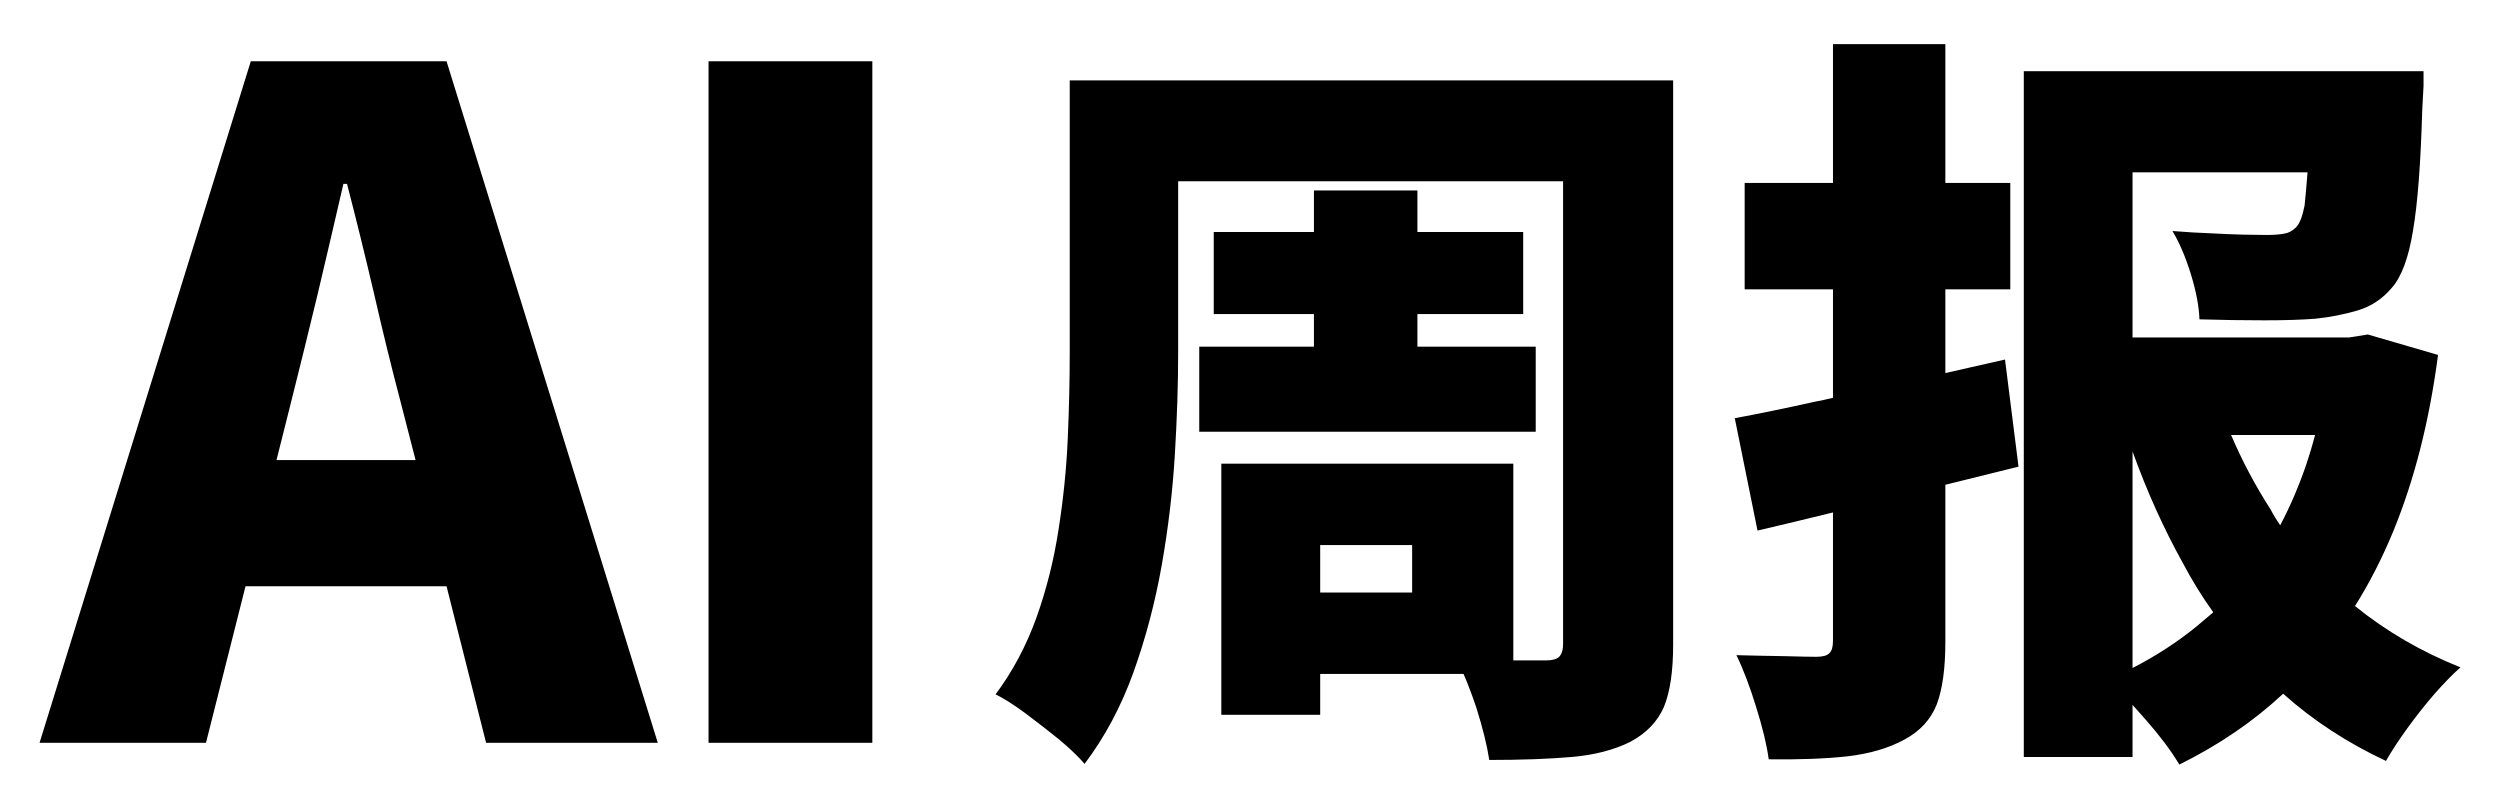
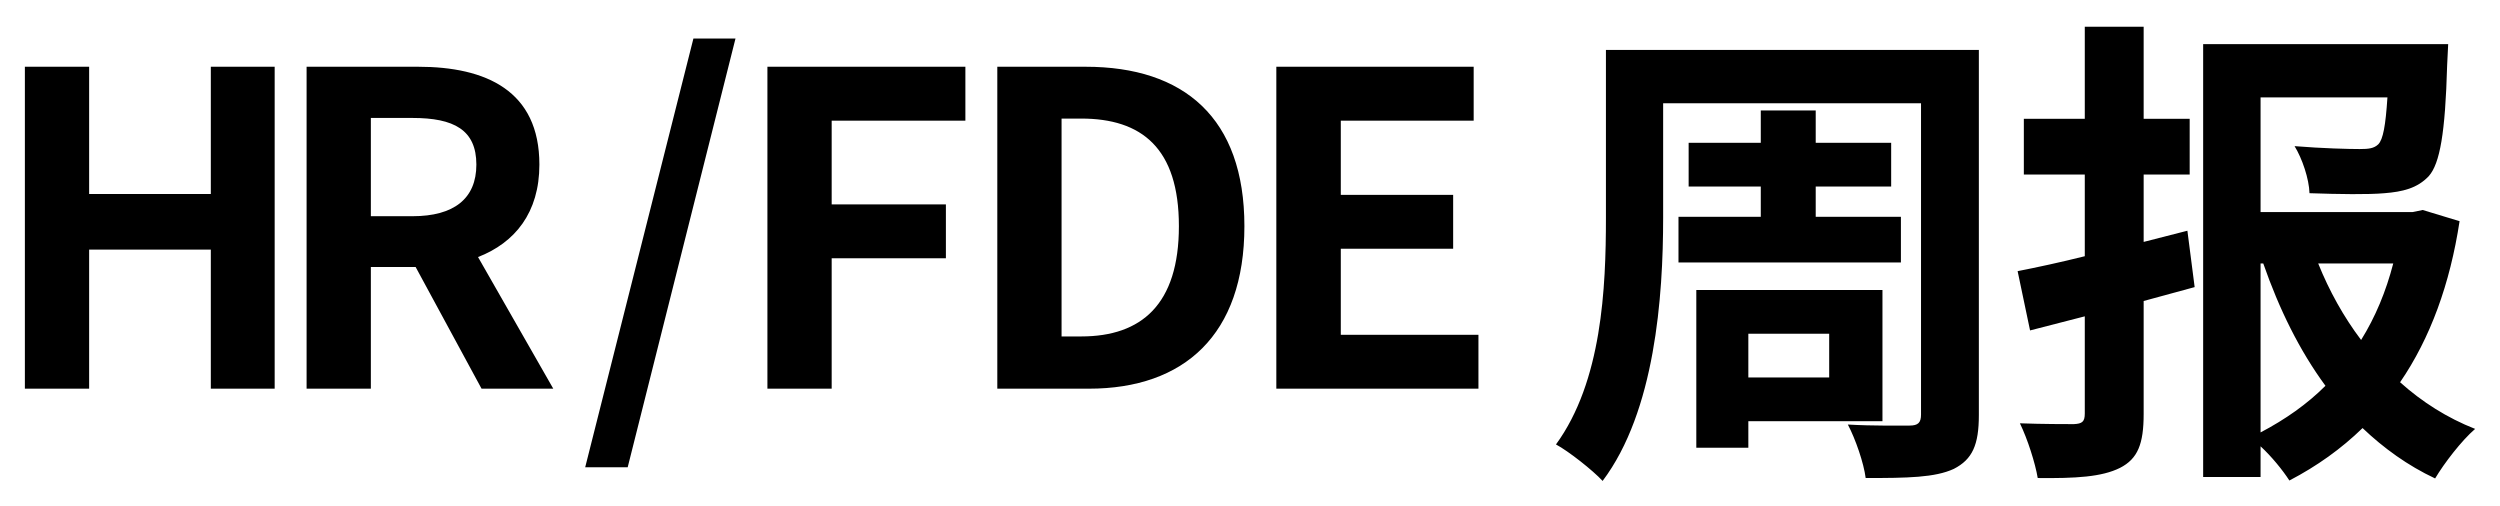
- <svg xmlns="http://www.w3.org/2000/svg" viewBox="0 -122.0 758.6 244.0">
-   <path id="accent" d="M62.5 103.4L12 103.4L76.1-103.4L135.5-103.4L199.6 103.4L147.5 103.4L135.5 55.9L74.5 55.9L62.5 103.4ZM83.9 17.6L126.1 17.6L121.6 0.1Q117.5-15.4 113.5-32.9Q109.4-50.4 105.3-66.2L105.3-66.2L104.2-66.2Q100.5-50.1 96.4-32.8Q92.2-15.4 88.3 0.1L88.3 0.1L83.9 17.6Z M264.7 103.4L215.0 103.4L215.0-103.4L264.7-103.4L264.7 103.4Z" />
-   <path id="ink" d="M324.6-14.8L324.6-97.6L507.7-97.6L507.7 73.6Q507.7 85.7 504.9 92.5Q502.0 99.2 494.7 103.1L494.7 103.1Q487.3 106.8 476.9 107.7Q466.5 108.6 451.9 108.6L451.9 108.6Q450.9 102.0 448.0 92.8L448.0 92.8Q446.1 87.1 444.1 82.5L444.1 82.5L400.6 82.5L400.6 94.9L370.6 94.9L370.6 18.7L459.2 18.7L459.2 78.4Q461.0 78.4 462.6 78.4L462.6 78.4L469.0 78.4Q472.0 78.4 473.1 77.3Q474.3 76.1 474.3 73.4L474.3 73.4L474.3-67.0L357.5-67.0L357.5-14.8Q357.5-0.8 356.5 15.9Q355.5 32.6 352.5 49.6Q349.5 66.5 343.9 82.1Q338.3 97.6 329.1 109.8L329.1 109.8Q326.4 106.6 321.4 102.4Q316.3 98.3 311.1 94.4Q305.8 90.5 302.1 88.7L302.1 88.7Q309.9 78.2 314.5 65.4Q319.1 52.5 321.2 38.7Q323.4 24.8 324.0 11.1Q324.6-2.6 324.6-14.8L324.6-14.8ZM368.3-26.7L368.3-51.6L398.7-51.6L398.7-64.2L430.1-64.2L430.1-51.6L462.2-51.6L462.2-26.7L430.1-26.7L430.1-16.8L466.0-16.8L466.0 9.0L363.9 9.0L363.9-16.8L398.7-16.8L398.7-26.7L368.3-26.7ZM400.6 43.4L400.6 57.8L428.5 57.8L428.5 43.4L400.6 43.4Z M614.1 107.7L614.1-100.4L735.4-100.4L735.4-96.0Q735.2-91.5 735.0-88.5L735.0-88.5Q734.3-64.2 732.2-52.0Q730.2-39.7 725.8-34.7Q721.5-29.6 715.4-27.8Q709.3-26.0 702.7-25.3L702.7-25.3Q696.5-24.8 687.1-24.8Q677.7-24.8 667.4-25.1L667.4-25.1Q667.2-31.0 664.8-38.8Q662.4-46.6 659.2-51.9L659.2-51.9Q665.4-51.4 670.9-51.2Q676.4-50.9 680.8-50.8Q685.3-50.7 687.8-50.7L687.8-50.7Q691.0-50.7 693.1-51.1Q695.1-51.4 696.7-53.0Q698.3-54.6 699.3-59.6L699.3-59.6Q699.7-63.3 700.2-69.7L700.2-69.7L647.1-69.7L647.1-19.6L712.8-19.6L718.5-20.5L739.8-14.3Q735.9 15.5 726.3 39.0L726.3 39.0Q721.2 51.4 714.6 61.9L714.6 61.9Q728.8 73.4 746.6 80.5L746.6 80.5Q743.0 83.7 738.6 88.7Q734.3 93.7 730.4 99.1Q726.5 104.5 724.0 108.9L724.0 108.9Q706.3 100.6 692.8 88.5L692.8 88.5Q679.3 101.1 661.3 110L661.3 110Q657.6 103.8 651.2 96.5L651.2 96.5Q649.1 94.2 647.1 91.9L647.1 91.9L647.1 107.7L614.1 107.7ZM533.3 39.0L526.4 4.9Q537.2 2.9 550.7-0.1L550.7-0.1Q553.4-0.6 556.2-1.3L556.2-1.3L556.2-34.2L529.4-34.2L529.4-66.5L556.2-66.5L556.2-108.6L590.3-108.6L590.3-66.5L610.0-66.5L610.0-34.2L590.3-34.2L590.3-8.8Q599.4-10.9 608.4-12.9L608.4-12.9L612.5 19.6Q601.5 22.3 590.3 25.1L590.3 25.1L590.3 72.7Q590.3 84.8 587.7 91.7Q585.0 98.6 577.9 102.4Q570.8 106.3 560.6 107.5Q550.4 108.6 536.7 108.4L536.7 108.4Q535.8 101.8 532.9 92.6Q530.1 83.4 526.9 76.8L526.9 76.8Q534.0 77.0 541.3 77.1Q548.6 77.3 551.1 77.3L551.1 77.3Q554.1 77.3 555.1 76.2Q556.2 75.2 556.2 72.5L556.2 72.5L556.2 33.5Q544.0 36.5 533.3 39.0L533.3 39.0ZM671.6 63.8L671.6 63.8Q666.5 56.7 662.4 48.9L662.4 48.9Q653.7 33.3 647.1 15.0L647.1 15.0L647.1 80.7Q657.8 75.2 666.5 68.1L666.5 68.1Q669.0 66.0 671.6 63.8ZM702.5 10.0L677.0 10.0Q682.1 21.9 689.0 32.6L689.0 32.6Q690.3 35.1 691.9 37.4L691.9 37.4Q696.5 28.7 699.9 18.7L699.9 18.7Q701.3 14.5 702.5 10.0L702.5 10.0Z" />
+ <svg xmlns="http://www.w3.org/2000/svg" viewBox="0 -122.0 1206.0 244.0">
+   <path id="accent" d="M12 65.5L43.0 65.5L43.0-1.6L101.7-1.6L101.7 65.5L132.5 65.5L132.5-89.8L101.7-89.8L101.7-28.4L43.0-28.4L43.0-89.8L12-89.8Z M178.9-17.7L178.9-65.1L199-65.1C218.9-65.1 229.8-59.4 229.8-42.6C229.8-26.1 218.9-17.7 199-17.7ZM232.3 65.5L266.9 65.5L230.6 2.0C248.4-4.9 260.2-19.4 260.2-42.6C260.2-78.3 234.4-89.8 201.7-89.8L147.9-89.8L147.9 65.5L178.9 65.5L178.9 6.8L200.5 6.8Z M282.3 103.4L302.8 103.4L354.8-103.4L334.5-103.4Z M370.2 65.5L401.2 65.5L401.2 2.6L456.3 2.6L456.3-23.4L401.2-23.4L401.2-63.8L465.7-63.8L465.7-89.8L370.2-89.8Z M481.1 65.5L525.3 65.5C571.2 65.5 600.3 39.5 600.3-12.9C600.3-65.1 571.2-89.8 523.7-89.8L481.1-89.8ZM512.1 40.3L512.1-64.8L521.6-64.8C550.7-64.8 568.7-50.6 568.7-12.9C568.7 24.8 550.7 40.3 521.6 40.3Z M615.7 65.5L713.2 65.5L713.2 39.5L646.8 39.5L646.8-2.0L701.0-2.0L701.0-28.0L646.8-28.0L646.8-63.8L710.9-63.8L710.9-89.8L615.7-89.8Z" />
+   <path id="ink" d="M774.7-97.9L774.7-16.9C774.7 16.9 772.8 62.0 750.6 92.4C756.6 95.6 768.4 104.9 773.1 110C798.4 76.4 802.3 21.1 802.3-16.9L802.3-72.2L926.7-72.2L926.7 78.0C926.7 81.9 925.3 83.3 921.1 83.3C917.2 83.3 903.5 83.5 891.4 82.8C895.1 89.8 899.1 101.4 900.0 108.6C920.2 108.6 933.4 108.4 942.5 104.2C951.5 99.6 954.6 92.6 954.6 78.2L954.6-97.9ZM849.4-68.7L849.4-53.1L814.6-53.1L814.6-32.0L849.4-32.0L849.4-17.4L809.7-17.4L809.7 4.6L917.0 4.6L917.0-17.4L875.9-17.4L875.9-32.0L912.3-32.0L912.3-53.1L875.9-53.1L875.9-68.7ZM818.3 17.9L818.3 94.0L843.4 94.0L843.4 81.2L908.1 81.2L908.1 17.9ZM843.4 39.0L882.4 39.0L882.4 60.1L843.4 60.1Z M1091.8 5.1C1099.5 27.2 1109.3 47.1 1121.8 64.1C1113.0 72.9 1102.5 80.3 1090.5 86.6L1090.5 5.1ZM1118.3 5.1L1154.5 5.1C1151.0 18.6 1145.9 30.9 1139.0 42.0C1130.6 30.9 1123.6 18.3 1118.3 5.1ZM1062.8-100.7L1062.8 108.1L1090.5 108.1L1090.5 93.3C1095.8 98.2 1101.1 104.7 1104.4 109.8C1117.8 102.8 1129.4 94.5 1139.7 84.5C1149.9 94.2 1161.5 102.6 1174.7 108.8C1179.1 101.4 1187.5 90.5 1194.0 84.9C1180.5 79.6 1168.4 71.9 1157.8 62.4C1172.4 41.1 1181.9 14.9 1186.5-15.3L1168.7-20.7L1163.8-19.7L1090.5-19.7L1090.5-75.0L1151.7-75.0C1150.8-61.3 1149.6-54.8 1147.3-52.4C1145.2-50.4 1142.7-50.1 1138.3-50.1C1133.2-50.1 1120.4-50.4 1106.9-51.5C1110.6-45.5 1113.9-35.7 1114.1-28.8C1128.5-28.3 1142.4-28.1 1150.3-28.8C1158.9-29.5 1166.1-31.1 1171.7-37.1C1177.0-43.2 1179.6-57.8 1180.5-90.5C1180.7-93.8 1181.0-100.7 1181.0-100.7ZM1005.7-109.1L1005.7-64.7L976.3-64.7L976.3-37.8L1005.7-37.8L1005.7 1.6C993.7 4.6 982.5 7.0 973.3 8.8L979.3 37.4L1005.7 30.6L1005.7 77.5C1005.7 81.5 1004.4 82.4 1000.4 82.6C996.9 82.6 985.3 82.6 974.4 82.2C978.1 89.8 981.8 101.4 983.0 108.6C1001.3 108.8 1013.9 108.1 1022.7 103.7C1031.3 99.3 1034.1 92.1 1034.1 77.7L1034.1 23.2L1058.7 16.5L1055.2-10.7L1034.1-5.3L1034.1-37.8L1056.3-37.8L1056.3-64.7L1034.1-64.7L1034.1-109.1Z" />
</svg>
